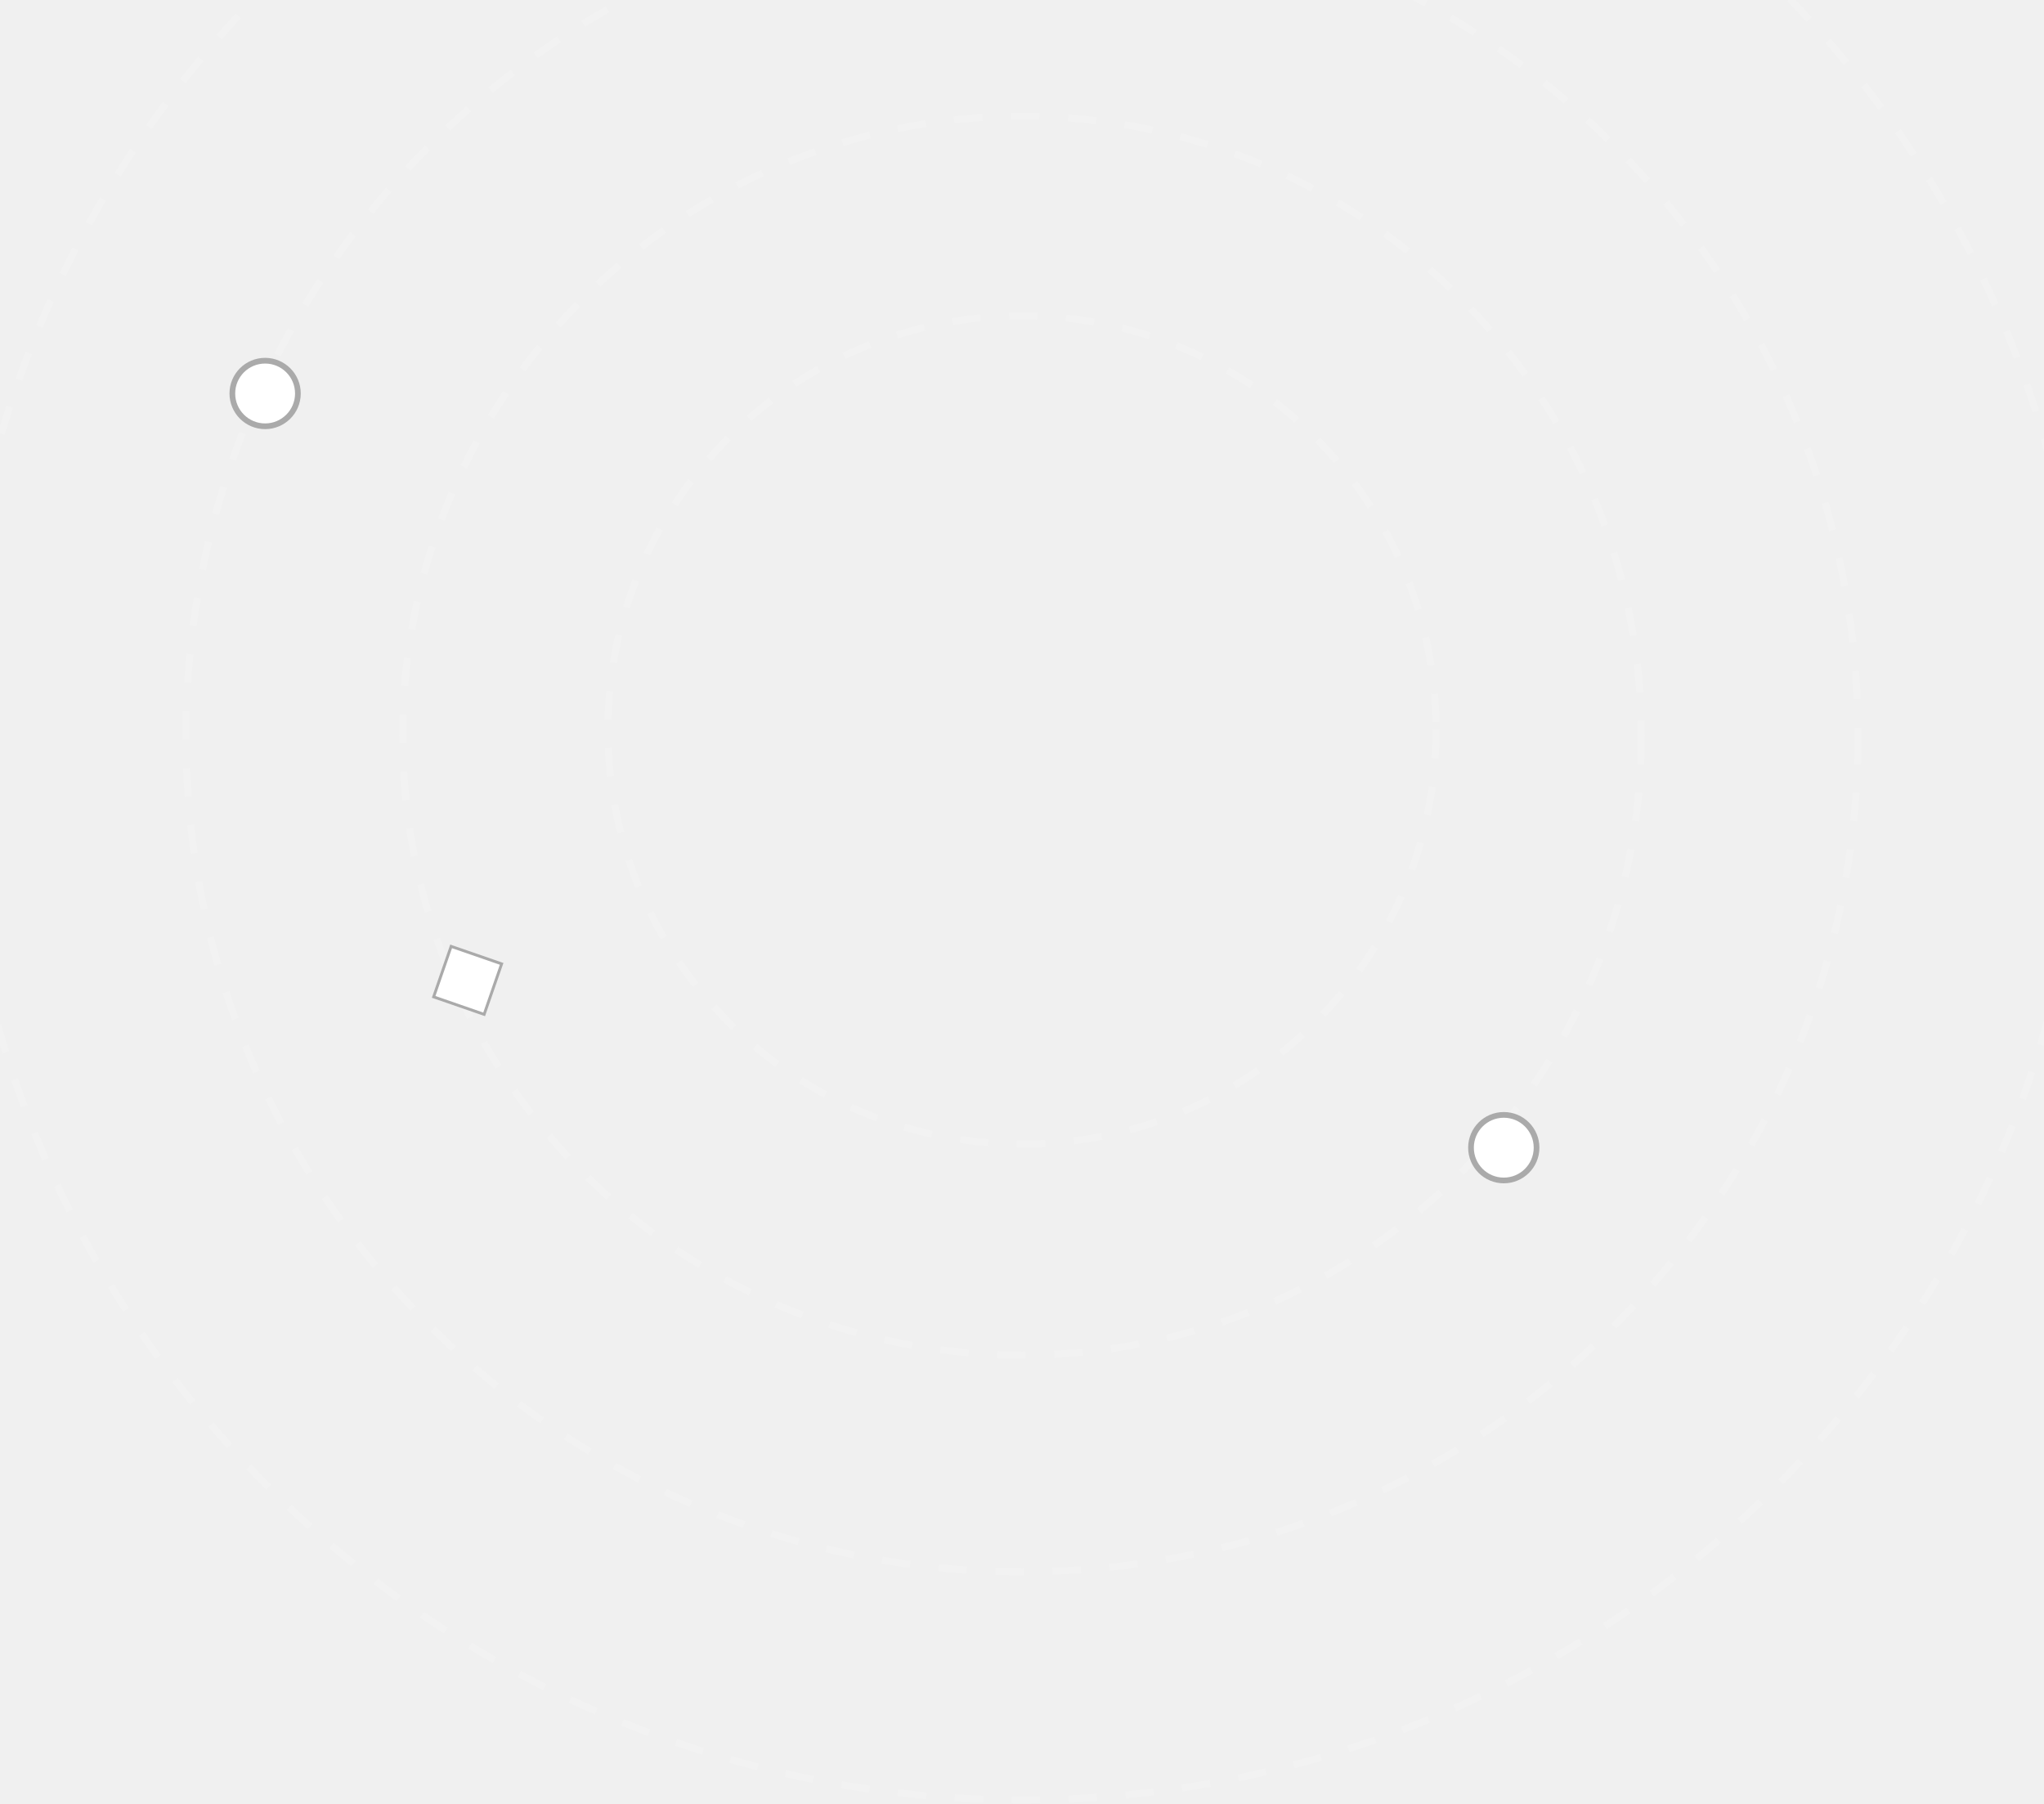
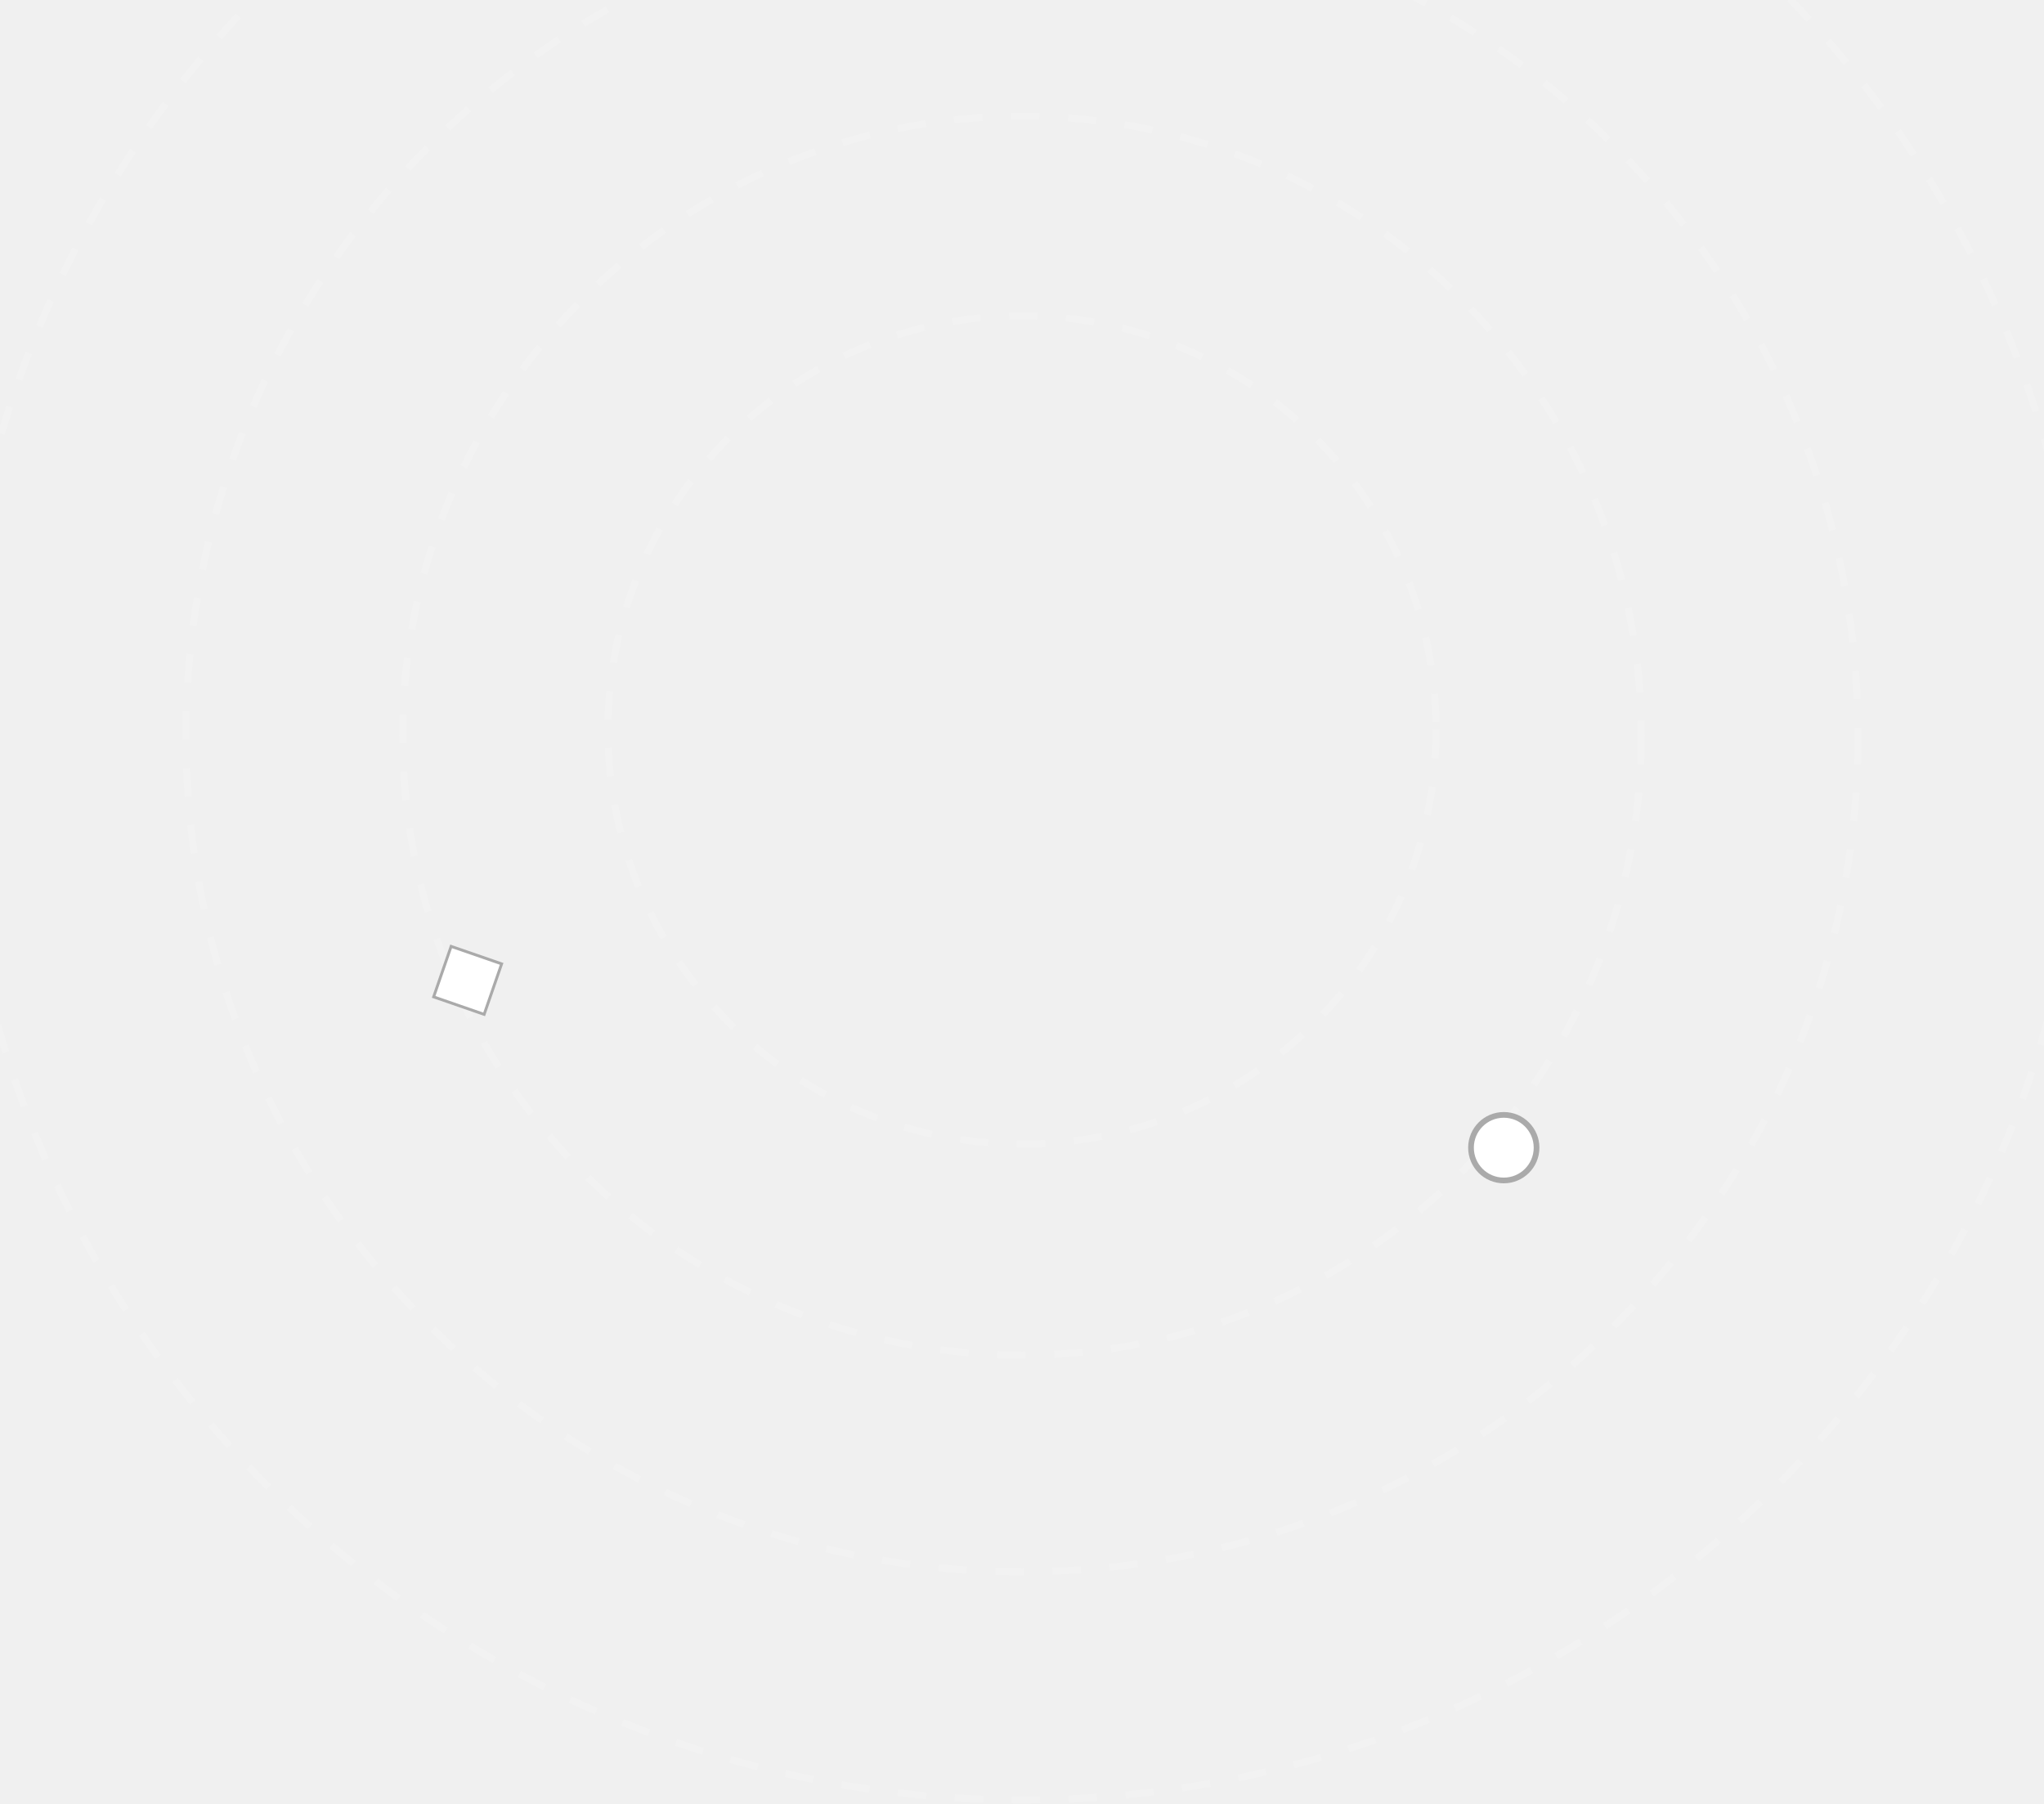
<svg xmlns="http://www.w3.org/2000/svg" width="1434" height="1265" viewBox="0 0 1434 1265" fill="none">
  <circle cx="717" cy="512" r="290.5" stroke="#FFFFFF" stroke-opacity="0.12" stroke-width="5" stroke-dasharray="20 20" />
  <circle cx="717" cy="516" r="434.5" stroke="#FFFFFF" stroke-opacity="0.12" stroke-width="5" stroke-dasharray="20 20" />
  <circle cx="717" cy="516" r="746.5" stroke="#FFFFFF" stroke-opacity="0.12" stroke-width="5" stroke-dasharray="20 20" />
  <circle cx="717" cy="516" r="586.5" stroke="#FFFFFF" stroke-opacity="0.12" stroke-width="5" stroke-dasharray="20 20" />
-   <circle cx="186" cy="276" r="23" fill="#FFFFFF" stroke="#AAAAAA" stroke-width="4" />
  <circle cx="1055" cy="805" r="23" fill="#FFFFFF" stroke="#AAAAAA" stroke-width="4" />
  <path d="M317.442 664.125L316.497 663.797L316.17 664.742L304.555 698.288L304.228 699.233L305.173 699.56L338.718 711.175L339.663 711.502L339.99 710.557L351.605 677.012L351.932 676.067L350.987 675.739L317.442 664.125Z" fill="#FFFFFF" stroke="#AAAAAA" stroke-width="2" />
</svg>
